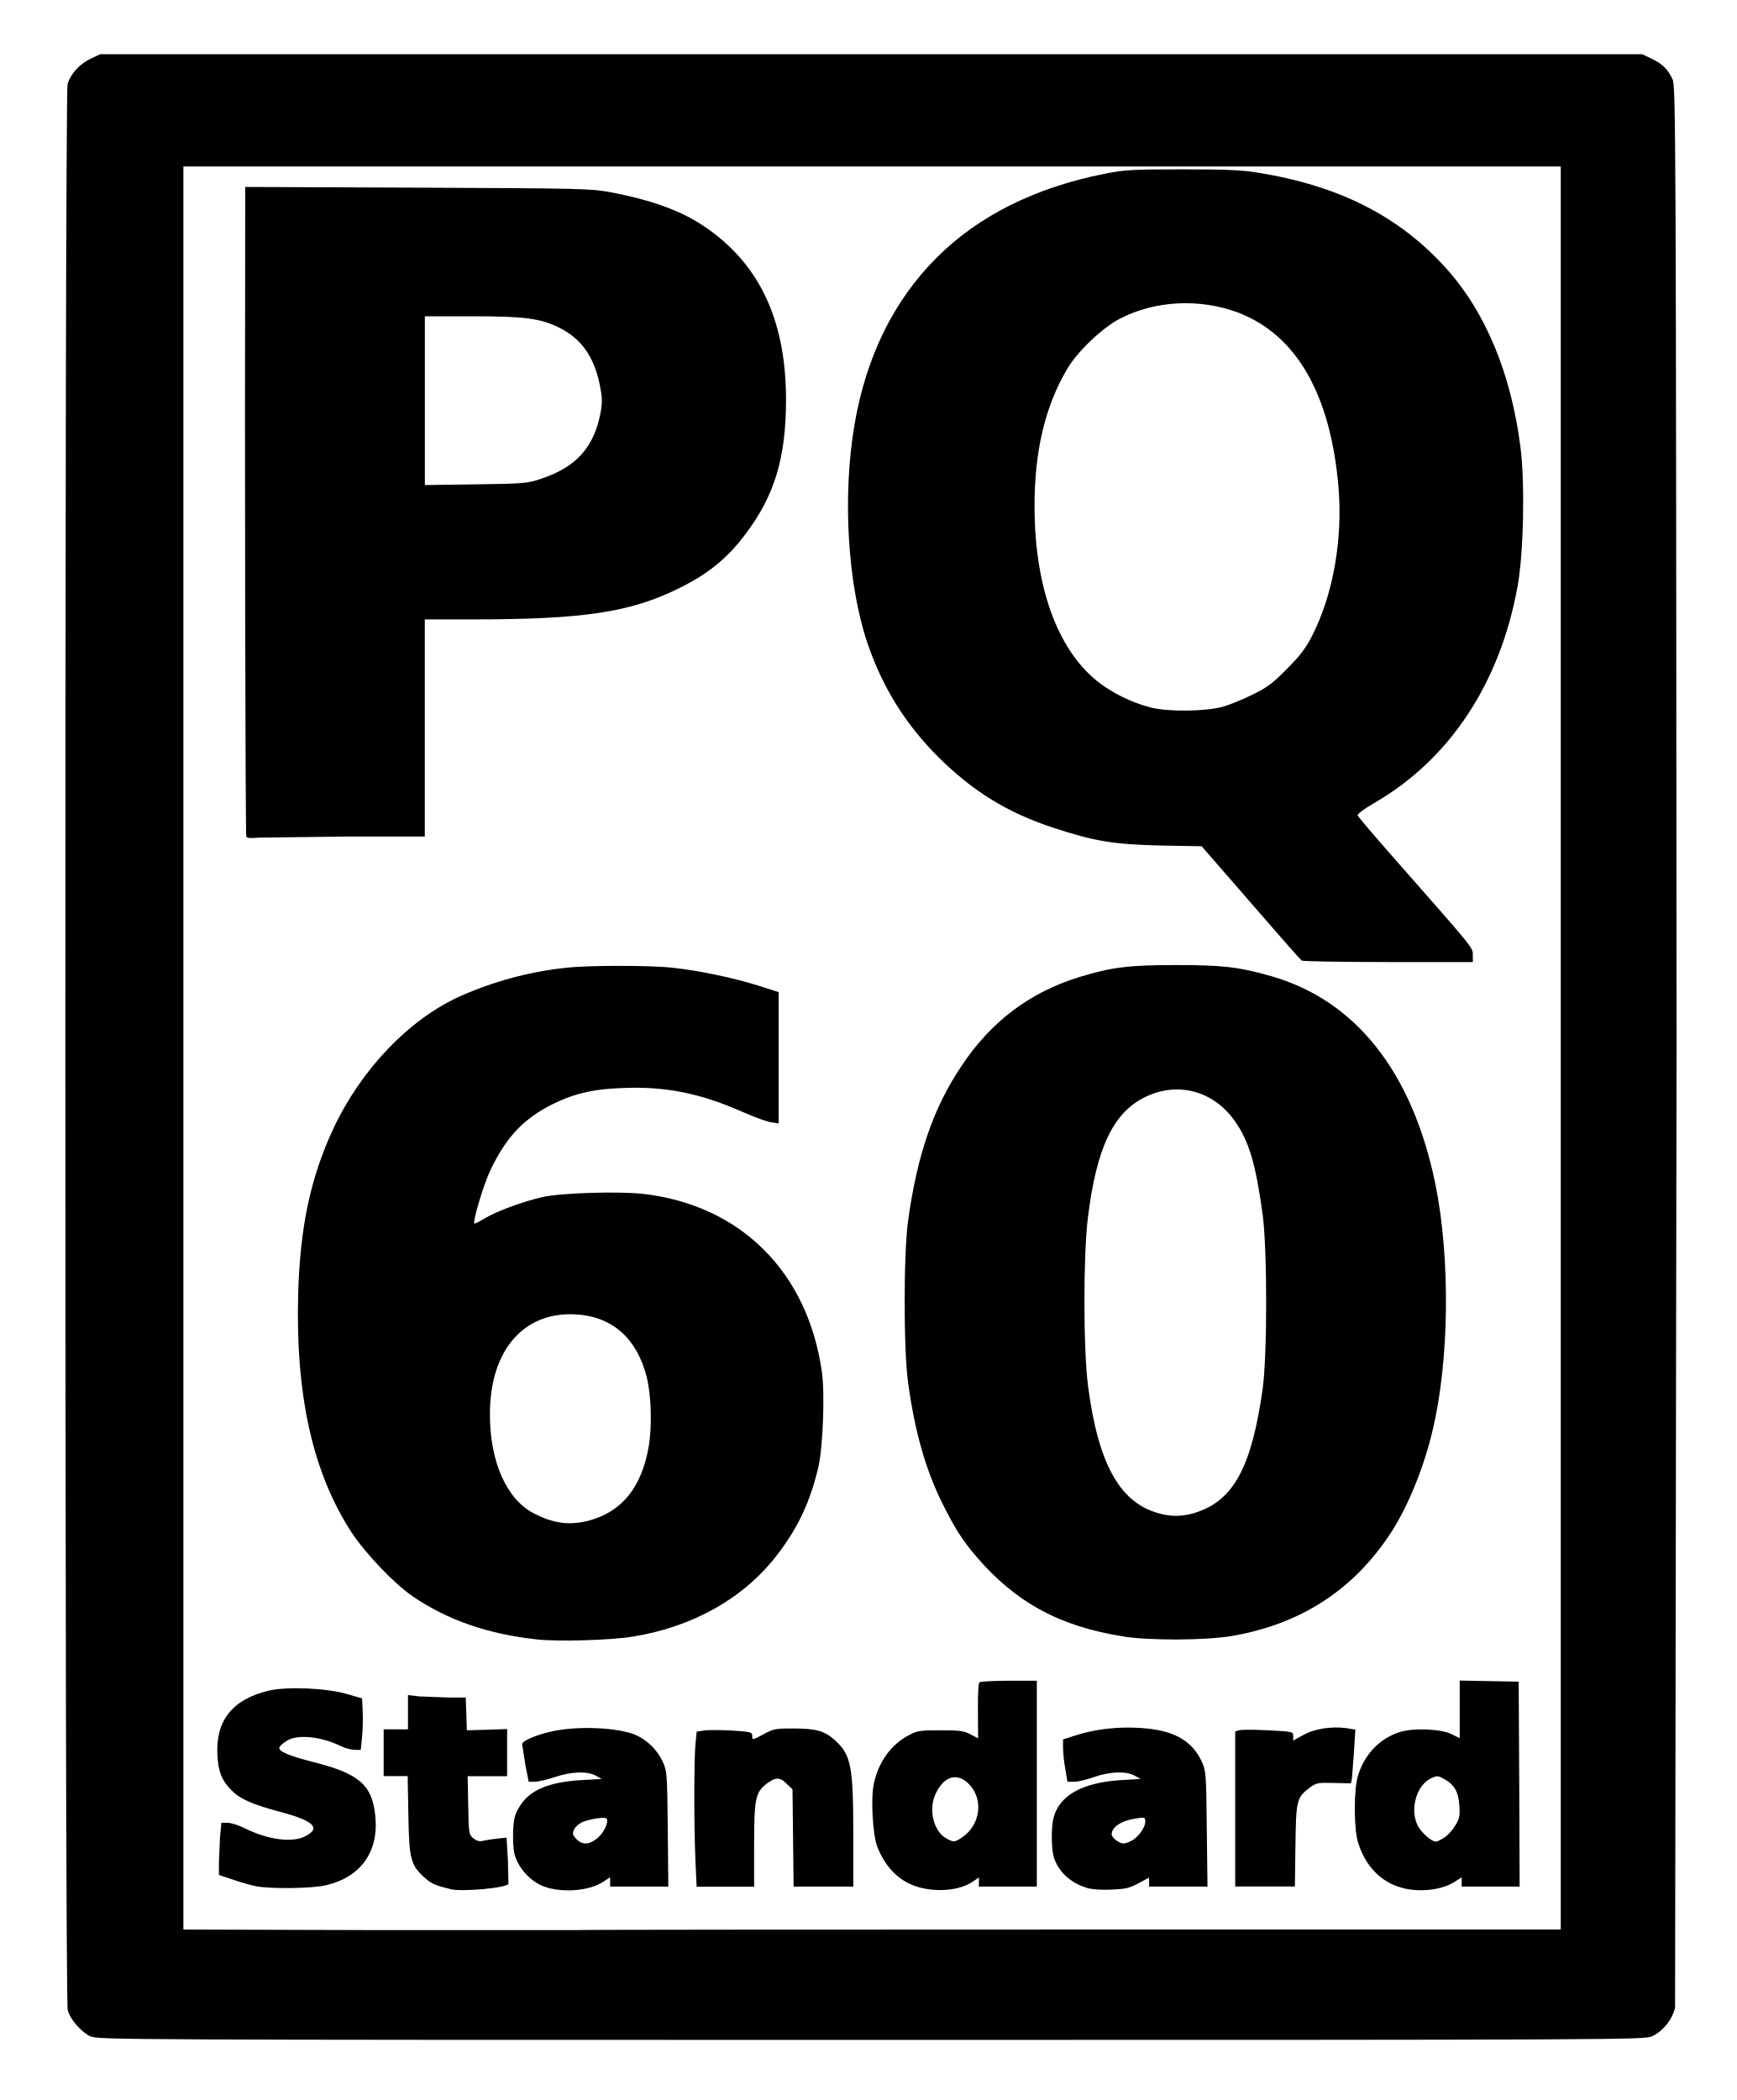
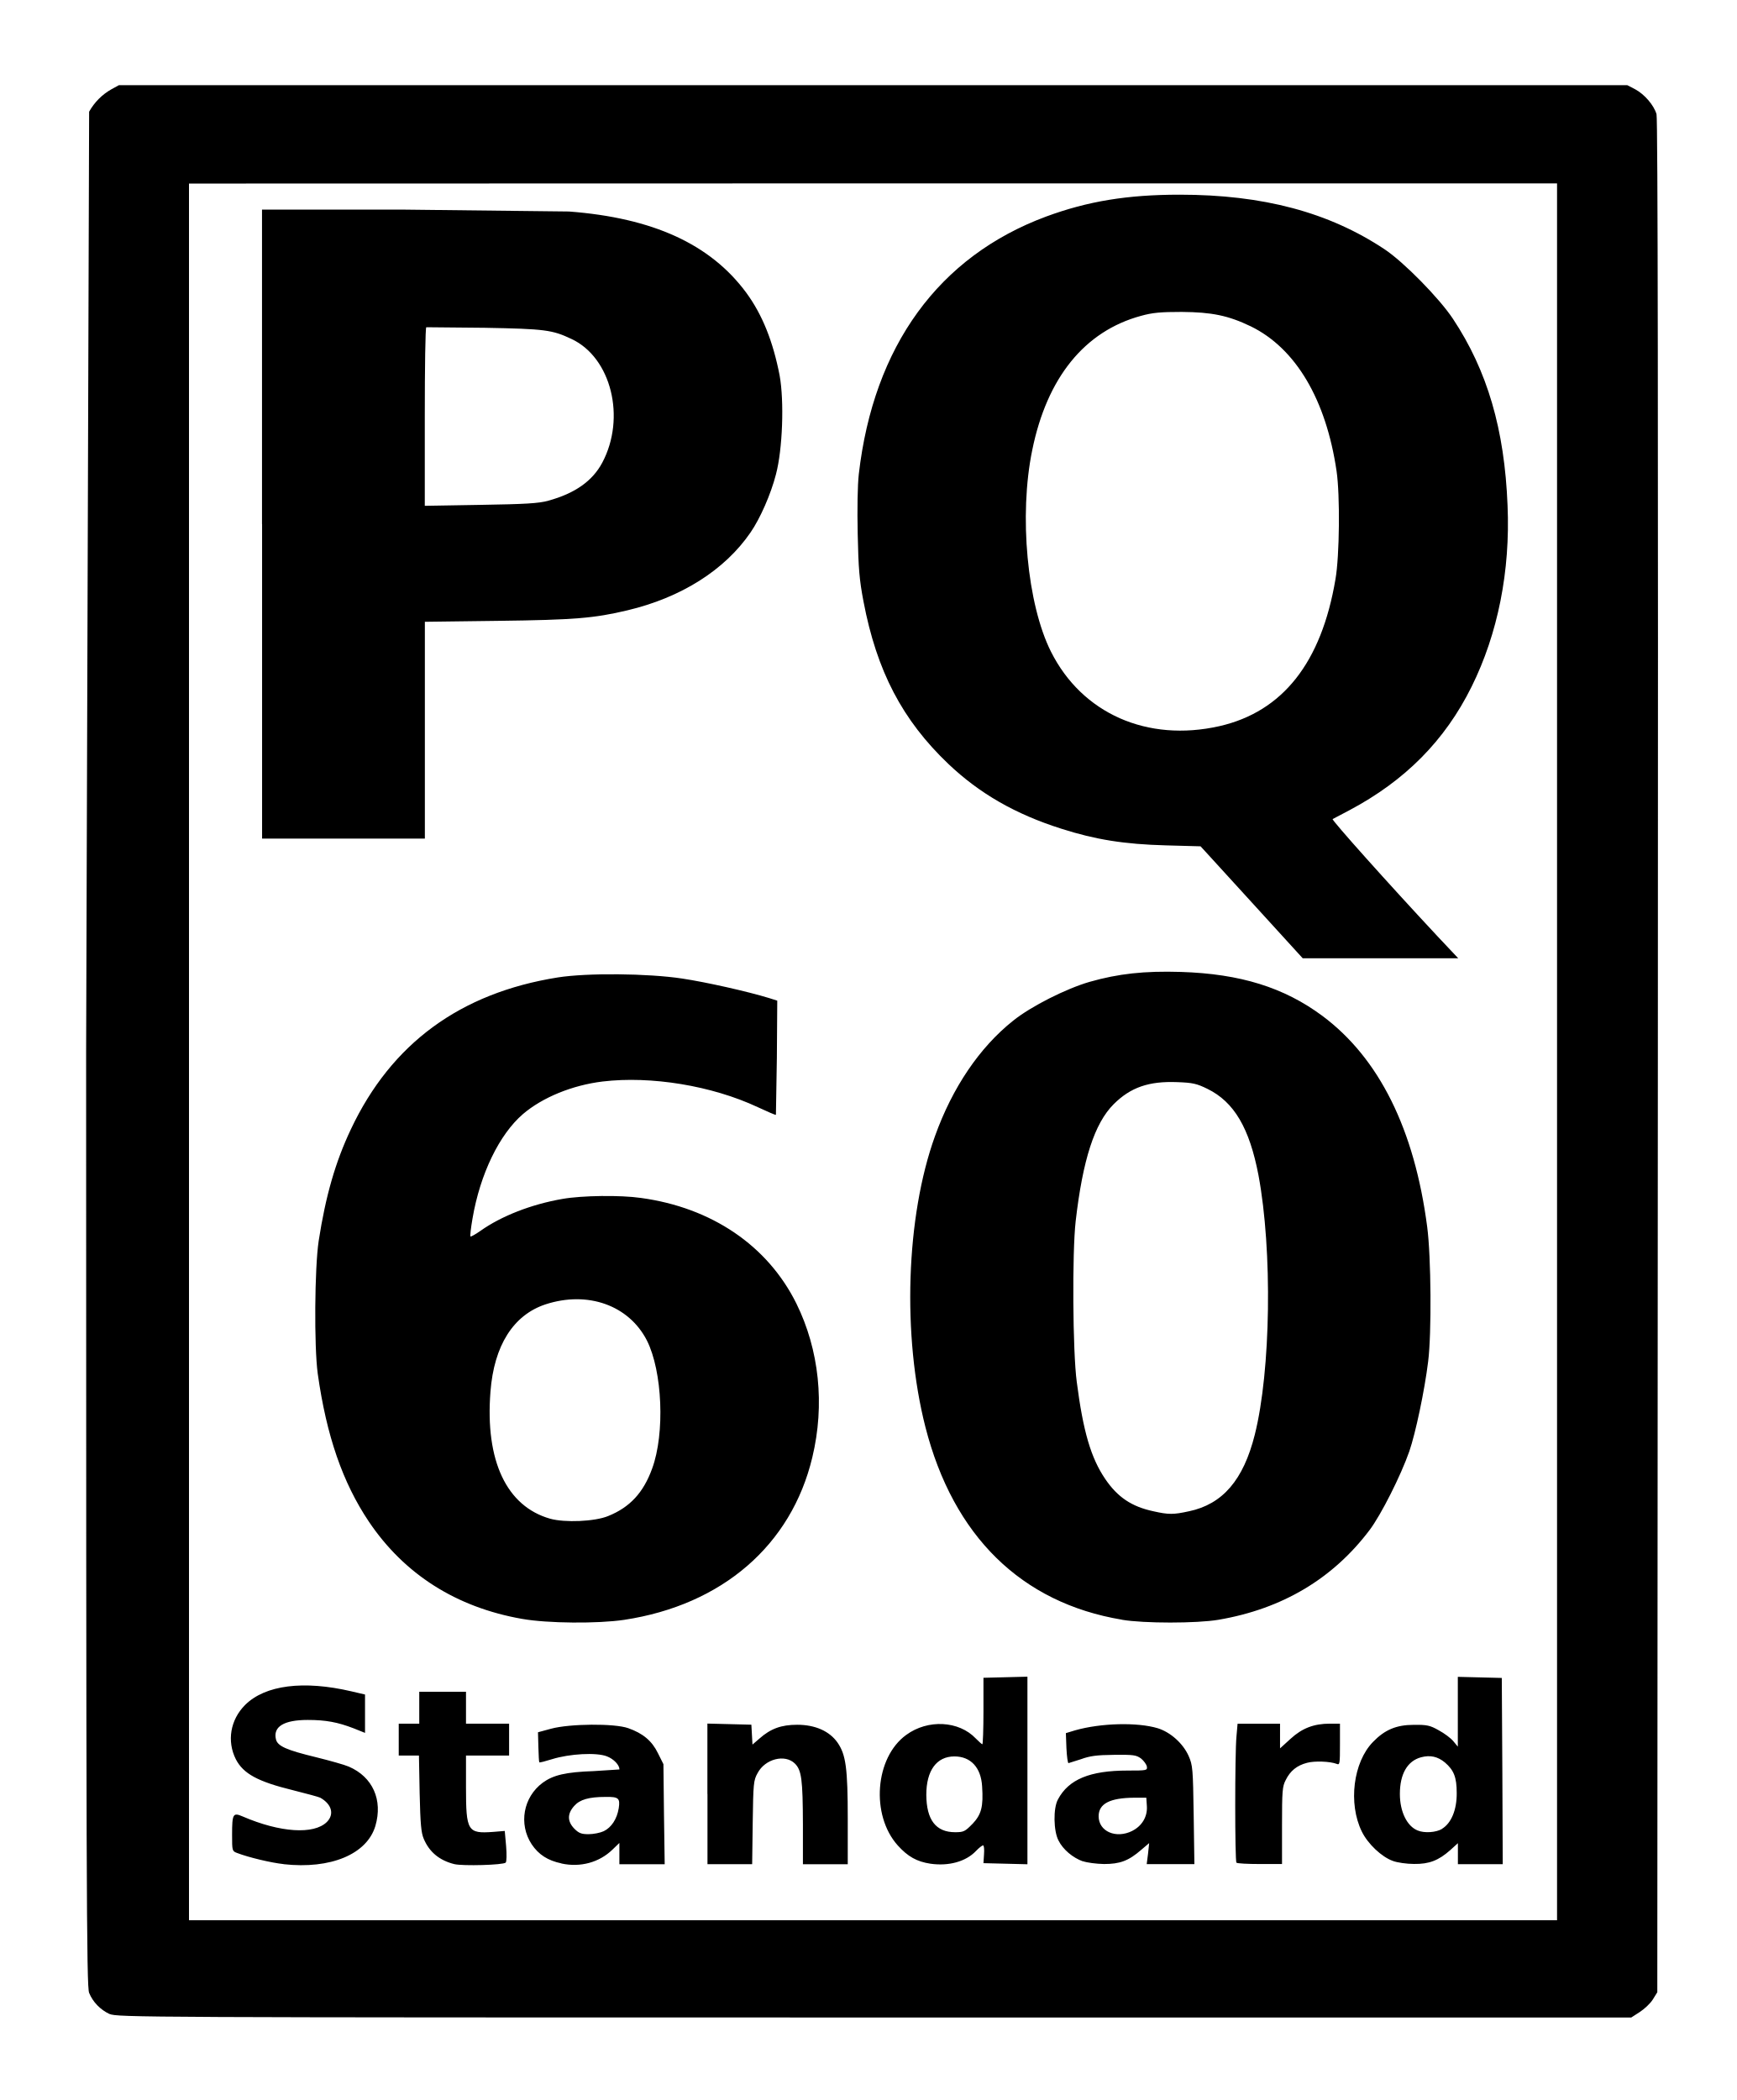
<svg xmlns="http://www.w3.org/2000/svg" width="220" height="266" preserveAspectRatio="xMidYMid meet">
-   <path d="M11.47 257.95c-1.16-.55-2.54-2.09-2.89-3.32-.4-1.3-.4-242.66-.02-243.99.4-1.3 1.54-2.56 2.92-3.2l1.21-.57h97.67 97.67l1.19.57c1.38.64 2.06 1.33 2.66 2.63.4.9.43 6.09.5 121.97l-.19 122.23c-.31 1.49-1.56 3.06-2.94 3.67-.95.43-4.27.45-98.88.45s-97.93-.02-98.88-.45zm124.08-13.54h62.16V132.75 21.09h-87.24-87.24v111.66 111.66l24.61.07H72.9c.26-.05 28.45-.07 62.66-.07zm-78.53-5.14c-1.83-.43-2.39-.66-3.25-1.45-1.75-1.59-1.94-2.32-2.04-7.92l-.09-4.93h-1.52-1.52v-2.96-2.96h1.54 1.54v-2.16-2.18l1.45.17 3.67.14H59l.07 2.09.07 2.06 2.56-.07 2.54-.09V222v2.99h-2.51-2.49l.07 3.7c.07 3.6.09 3.7.66 4.17.4.31.76.43 1.19.31.33-.07 1.14-.21 1.8-.28l1.21-.12.17 2.89.07 2.99c-.52.52-5.9 1-7.4.64zm12.37-.16c-1.94-.52-3.67-2.28-4.22-4.27-.14-.55-.21-1.83-.17-2.89.07-1.56.21-2.13.76-3.03 1.23-2.13 3.65-3.18 7.85-3.44l2.61-.14-.76-.43c-1.09-.59-3.08-.52-5.19.19-.97.33-2.11.59-2.54.59h-.76l-.43-2.2-.4-2.56c0-.43 1.85-1.21 3.86-1.64 3.3-.71 8.39-.47 10.6.5a7.03 7.03 0 0 1 3.37 3.39c.52 1.16.55 1.47.62 8.51l.07 7.28h-3.67-3.7v-.59-.59l-.88.57c-1.61 1.07-4.65 1.4-7.02.76zm6.35-6.33c.78-.69 1.38-1.97 1.11-2.42-.14-.26-2.06.02-3.06.43-.43.19-.9.59-1.07.95-.24.52-.19.69.28 1.19.76.81 1.68.76 2.73-.14zm40.71 6.28c-2.42-.64-4.27-2.44-5.33-5.17-.57-1.52-.83-6.07-.43-7.94.57-2.73 2.18-4.98 4.41-6.14 1.09-.59 1.4-.64 4.03-.64 2.47 0 2.96.07 3.82.52l.95.5-.02-3.46c-.02-2.3.05-3.56.21-3.65.14-.09 1.83-.19 3.77-.19h3.48v13.04 13.04h-3.67H124v-.59-.57l-.83.57c-1.56 1.04-4.34 1.33-6.71.69zm5.43-6.33c2.37-1.59 2.75-4.93.78-6.83-1.47-1.42-3.13-.88-4.15 1.33-.9 1.94-.28 4.62 1.26 5.57 1 .59 1.14.59 2.11-.07zm15.81 6.4c-2.06-.59-3.7-2.11-4.22-3.98-.31-1.04-.31-3.89 0-4.95.78-2.82 3.65-4.41 8.53-4.72l2.49-.14-.76-.43c-1.09-.59-3.15-.52-5.17.19-.9.33-2.04.59-2.49.59h-.85l-.28-1.66a18.34 18.34 0 0 1-.28-2.68v-1.02l1.61-.52c2.96-.95 6.57-1.23 9.86-.76 3.08.45 5.07 1.78 6.12 4.13.52 1.16.55 1.49.62 8.51l.09 7.28h-3.7-3.7v-.57-.57l-1.33.71c-1.14.62-1.64.73-3.39.81-1.23.07-2.47-.02-3.15-.21zm5.83-6.07c.85-.57 1.56-1.64 1.56-2.35 0-.52-.07-.55-1.11-.38-1.9.26-3.15 1.09-3.15 2.02 0 .4.95 1.16 1.49 1.16.28 0 .83-.21 1.21-.45zm34.04 6.05c-2.66-.71-4.67-2.82-5.55-5.81-.52-1.78-.52-6.59 0-8.34.81-2.7 2.7-4.72 5.26-5.55 1.73-.57 5.24-.43 6.64.26l1 .5v-3.65-3.65l3.75.07 3.72.07.07 12.99.05 12.97h-3.67-3.67v-.59-.59l-.88.57c-1.61 1.04-4.46 1.38-6.71.76zm5.36-6.33c.45-.26 1.09-.97 1.42-1.54.55-.9.62-1.28.52-2.54-.09-1.73-.66-2.68-1.94-3.37-.78-.43-.88-.43-1.66-.07-1.85.9-2.7 3.96-1.66 6 .45.88 1.75 2.02 2.3 2.02.12 0 .59-.21 1.02-.5zM32.5 238.94c-.59-.12-1.9-.47-2.92-.83l-1.85-.62v-1.47l.14-3.3.17-1.83h.81c.43 0 1.4.31 2.16.69 2.84 1.42 5.86 1.85 7.54 1.07 2.18-1.04 1.28-1.99-2.92-3.11-3.65-.97-5.17-1.64-6.26-2.73-1.26-1.23-1.73-2.42-1.83-4.48-.24-4.41 1.92-7.09 6.5-8.18 2.35-.55 7.33-.33 9.93.43l1.9.55.07 1.54c.05.85.02 2.32-.07 3.27l-.17 1.71h-.76c-.43 0-1.21-.21-1.75-.47-2.58-1.26-5.62-1.54-6.92-.64-.45.28-.83.64-.88.78-.17.5 1.14 1.07 4.29 1.87 5.86 1.47 7.49 2.92 7.87 6.92.43 4.5-1.9 7.7-6.31 8.7-1.78.4-6.92.47-8.75.12zm55.59-3.46c-.19-4.24-.19-12.68.02-14.67l.14-1.47.92-.14c.5-.09 2.09-.07 3.51 0 2.49.17 2.61.19 2.61.71s0 .52 1.38-.21c1.28-.71 1.49-.76 3.84-.76 2.89 0 3.94.31 5.26 1.49 2.04 1.85 2.32 3.27 2.32 11.95v6.59h-3.77-3.79l-.07-6.16-.07-6.16-.76-.73c-.83-.85-1.42-.83-2.56.05-1.38 1.09-1.54 1.92-1.54 7.75v5.26h-3.65-3.63l-.17-3.48zm68.38-6.33v-9.84l.5-.14c.28-.09 1.94-.09 3.67 0 3.15.17 3.18.17 3.18.73v.57l1.26-.69c1.38-.81 3.63-1.14 5.5-.88l1.11.19-.17 2.75-.26 3.41-.12.64-2.2-.05c-2.06-.05-2.23 0-3.06.62-1.61 1.23-1.71 1.56-1.78 7.35l-.07 5.14h-3.79-3.77v-9.81zm-88.38-21.48c-6.23-.66-11.45-2.47-15.86-5.5-2.3-1.59-5.9-5.36-7.66-8.01-4.93-7.54-7.14-17.33-6.8-30.23.24-8.53 1.56-14.75 4.46-20.98 3.51-7.47 9.51-13.77 15.95-16.71a44.58 44.58 0 0 1 13.47-3.65c2.96-.33 10.69-.33 13.66 0 3.27.36 7.56 1.26 10.67 2.23l2.66.85v8.3 8.32l-.88-.12c-.5-.05-2.13-.64-3.63-1.3-5.36-2.37-9.74-3.27-15.15-3.06-4.05.14-6.54.76-9.55 2.35-3.32 1.78-5.38 4.05-7.3 8.04-.85 1.78-2.28 6.54-2.04 6.78.05.05.64-.24 1.3-.64 1.45-.9 4.95-2.18 7.4-2.73 2.42-.52 9.58-.73 12.75-.38 12.3 1.45 20.77 9.89 22.57 22.52.4 2.82.14 9.51-.45 12.11-1.02 4.29-2.49 7.49-5.05 10.88-4.2 5.59-10.72 9.32-18.47 10.57-2.75.45-9.36.64-12.04.36zm6.47-15.05c4.2-1.11 6.71-4.2 7.61-9.36.45-2.61.33-6.59-.26-8.89-1.23-4.81-4.31-7.56-8.8-7.87-6.71-.47-11.05 4.48-11.05 12.61-.02 6.05 2.13 10.86 5.62 12.61 2.44 1.26 4.48 1.52 6.88.9zm67.8 14.67c-8.13-1.26-13.77-4.34-18.78-10.24-1.68-1.97-2.63-3.48-4.2-6.61-2.11-4.27-3.46-8.94-4.34-15.24-.59-4.22-.59-16.41 0-20.63 1.16-8.34 3.22-14.3 6.78-19.58 3.72-5.59 8.63-9.29 14.84-11.21 4.1-1.26 6.26-1.54 12.33-1.54 5.86 0 7.97.24 12.02 1.4 10.72 3.06 17.9 12.14 20.81 26.31 1.92 9.36 1.78 22.47-.36 31.29-1.11 4.69-3.06 9.44-5.14 12.71-4.72 7.35-11.45 11.76-20.29 13.28-3.27.55-10.34.59-13.68.07zm9.08-15.69c4.81-1.52 7.11-5.74 8.51-15.69.59-4.36.59-17.54 0-22.05-.88-6.42-1.73-9.32-3.51-11.83-2.66-3.82-7.14-5.05-11.21-3.15-4.17 1.94-6.31 6.4-7.42 15.34-.59 4.74-.59 16.69.02 21.34 1.3 10.05 4.13 15.01 9.32 16.22 1.47.36 2.77.28 4.29-.17zm13.44-69.94c-.14-.09-2.42-2.68-5.07-5.74l-6.21-7.14-1.38-1.59-5.17-.09c-6-.14-8.44-.55-13.56-2.23-5.86-1.92-10.24-4.62-14.63-8.98-4.15-4.13-7.09-8.87-8.98-14.44-2.51-7.44-3.18-18.56-1.64-27.64 1.47-8.61 4.95-15.72 10.43-21.19 5.29-5.29 12.52-8.89 21.31-10.62 2.58-.5 3.48-.55 9.84-.55 5.64 0 7.49.09 9.6.43 10.29 1.68 17.78 5.5 23.71 12.04 5.03 5.55 8.3 13.39 9.48 22.76.57 4.46.4 13.35-.36 17.52-2.18 12.23-8.56 21.93-18.06 27.45-1.35.78-2.28 1.47-2.2 1.64.05.17 1.94 2.39 4.22 4.98 10.64 12.09 10.36 11.73 10.36 12.71v.88h-10.72c-5.9 0-10.86-.09-10.98-.19zm-9.96-32.15c.78-.21 2.44-.88 3.67-1.49 1.9-.92 2.58-1.42 4.39-3.25 1.66-1.66 2.39-2.61 3.18-4.13 2.7-5.24 3.96-12.28 3.39-18.99-1.02-11.76-5.36-19.27-12.75-22.07-4.84-1.8-10.45-1.52-14.89.76-2.25 1.16-5.45 4.2-6.73 6.4-2.8 4.74-4.15 10.45-4.13 17.5.02 10 2.87 17.95 7.89 22 1.8 1.47 4.43 2.77 6.8 3.37 2.2.57 6.9.52 9.17-.09zM31.2 105.99c-.12-.19-.21-48.69-.14-78.21v-4.1l21.88.09c21 .09 21.95.12 24.47.59 4.81.92 8.37 2.16 11.14 3.89 7.4 4.65 11.02 11.97 11.02 22.36 0 7.37-1.45 12.16-5.12 17.02-2.32 3.11-4.79 5.1-8.51 6.92-6.12 3.01-12.02 3.91-26.13 3.91h-6v13.75 13.75H44l-11.21.14c-.95.09-1.49.07-1.59-.12zm37.43-45.38c4.41-1.47 6.66-4.01 7.47-8.46.21-1.21.19-1.83-.12-3.39-.73-3.6-2.37-5.9-5.19-7.28-2.35-1.16-4.39-1.42-11.07-1.42h-5.9v10.69 10.69l6.47-.09c6.23-.09 6.52-.12 8.34-.73z" />
+   <path d="M13.87 255.11c-1.16-.55-2.11-1.52-2.58-2.68-.33-.81-.38-12.78-.38-119.2l.38-119.08a7.4 7.4 0 0 1 2.82-2.84l.95-.52h95.54 95.54l1 .52c1.19.64 2.37 2.02 2.7 3.15.17.57.21 39.78.17 119.36l-.07 118.53-.57.92c-.31.5-1.07 1.21-1.66 1.59l-1.07.69h-95.89c-92.86 0-95.94-.02-96.87-.45zm183.37-121.88v-110h-86.65l-86.65.02v109.98 110h86.65 86.65v-110zM35.92 236.12c-1.59-.17-4.43-.85-5.86-1.4-.66-.24-.66-.28-.66-2.32 0-2.66.12-2.84 1.33-2.32 4.77 2.06 9.03 2.32 10.67.71.97-.97.64-2.25-.83-3.08-.17-.09-1.73-.52-3.46-.95-4.46-1.09-6.28-2.09-7.23-3.91-1.16-2.3-.71-5 1.16-6.88 2.54-2.54 7.42-3.15 13.49-1.73l1.71.4v2.42 2.44l-1.42-.57c-2.02-.78-3.53-1.07-5.83-1.07-3.03 0-4.43.85-4.03 2.47.21.85 1.35 1.35 5.07 2.25 1.73.43 3.6.95 4.15 1.19 3.03 1.3 4.34 4.22 3.37 7.52-1.07 3.58-5.67 5.5-11.62 4.84zm21.62 0c-1.87-.47-3.15-1.52-3.86-3.2-.33-.76-.43-1.87-.52-5.74l-.09-4.81h-1.28-1.28v-2.02-2.02h1.3 1.3v-2.02-2.02h2.96 2.96v2.02 2.02h2.73 2.73v2.02 2.02h-2.73-2.73v4.03c0 5.55.21 5.88 3.44 5.64l1.47-.12.17 1.9c.09 1.07.07 1.99-.05 2.11-.31.31-5.45.45-6.52.19zm13.58-.09c-1.73-.36-2.89-1.11-3.77-2.42-1.68-2.56-1.07-5.97 1.4-7.8 1.33-.97 2.92-1.35 6.47-1.47l3.25-.21c0-.57-.73-1.33-1.59-1.66-1.33-.52-4.74-.33-6.95.36-.83.26-1.56.45-1.61.4s-.09-.92-.12-1.94l-.05-1.87 1.66-.45c2.37-.64 8.01-.69 9.77-.07 1.87.66 3.01 1.61 3.77 3.18l.69 1.38.07 6.35.09 6.33h-2.87-2.87v-1.35-1.35l-.88.85c-1.66 1.61-4.05 2.28-6.47 1.75zm5.36-4.08c.97-.47 1.68-1.54 1.9-2.92.19-1.26-.02-1.45-1.68-1.42-2.09 0-3.25.33-3.96 1.14-.9 1-.88 1.97.02 2.89.57.57.9.69 1.8.69.62 0 1.47-.17 1.92-.38zm41.39 4.12c-1.73-.26-2.87-.9-4.15-2.32-3.44-3.84-2.89-11.12 1.07-13.99 2.75-2.02 6.69-1.8 8.82.45.4.4.76.73.83.73s.14-1.9.14-4.2v-4.22l2.8-.07 2.77-.07v11.88 11.88l-2.77-.07-2.8-.07.07-1.11c.05-.64 0-1.14-.12-1.14s-.52.31-.9.71c-1.28 1.35-3.46 1.94-5.76 1.61zm5.31-5.03c1.14-1.21 1.4-2.18 1.23-4.77-.14-2.39-1.45-3.79-3.51-3.79-2.25 0-3.56 1.78-3.56 4.86.02 3.18 1.21 4.74 3.65 4.74 1.07 0 1.26-.09 2.18-1.04zm-33.57-3.81v-8.91l2.8.07 2.77.07.07 1.26.07 1.26.88-.76c1.42-1.26 2.77-1.75 4.79-1.75 2.28 0 4.1.81 5.12 2.28 1.04 1.52 1.28 3.22 1.28 9.65v5.74h-2.84-2.84v-5.03c-.02-5.74-.17-6.88-1.02-7.73-1.26-1.23-3.77-.59-4.72 1.21-.52.92-.55 1.33-.62 6.28l-.07 5.26h-2.84-2.82v-8.89zm47.56 8.54c-1.26-.45-2.51-1.49-3.08-2.63-.64-1.21-.69-4.1-.07-5.22 1.35-2.54 4.05-3.65 8.84-3.65 2.42 0 2.49-.02 2.42-.5-.05-.28-.38-.73-.73-1.02-.62-.45-.97-.5-3.44-.47-2.18.02-3.06.14-4.17.55l-1.59.5c-.09 0-.21-.85-.26-1.9l-.07-1.9 1.19-.36c3.25-.92 7.85-1.04 10.45-.26 1.61.5 3.2 1.92 3.91 3.51.52 1.19.55 1.59.64 7.49l.09 6.21h-3.01-3.03l.17-1.33.14-1.33-1 .85c-1.61 1.4-2.7 1.8-4.72 1.8-.97-.02-2.16-.17-2.68-.36zm6.26-3.86c1.23-.62 1.94-1.8 1.85-3.13l-.07-1.07h-1.54c-3.08.02-4.5.76-4.5 2.35 0 1.92 2.2 2.89 4.27 1.85zm13.2 4.04c-.21-.19-.21-13.89 0-16l.14-1.61h2.68 2.7v1.56 1.56l1.33-1.21c1.47-1.35 2.96-1.92 5-1.92h1.26v2.63c0 2.42-.02 2.63-.4 2.47-.85-.33-2.82-.4-3.77-.14-1.28.33-2.13 1.02-2.7 2.18-.43.81-.47 1.4-.47 5.78v4.86h-2.8c-1.54 0-2.89-.07-2.96-.17zm19.82-.23c-1.42-.5-3.18-2.16-3.94-3.72-1.75-3.56-1.09-8.8 1.42-11.36 1.49-1.54 2.96-2.16 5.17-2.16 1.66-.02 2.06.07 3.15.69.71.38 1.54 1 1.85 1.38l.57.69v-4.43-4.41l2.8.07 2.77.07.07 11.81.05 11.78h-2.84-2.84v-1.33-1.33l-.97.88c-1.47 1.3-2.66 1.78-4.6 1.75-.9 0-2.11-.17-2.66-.38zm6.23-4.08c1.16-.71 1.87-2.39 1.85-4.53 0-1.99-.36-2.89-1.49-3.86-.92-.76-1.87-.97-3.03-.66-1.73.47-2.68 2.11-2.68 4.65 0 2.23.9 4.08 2.25 4.62.85.36 2.35.26 3.11-.21zM66.14 205.06c-8.37-1.47-14.94-5.67-19.42-12.33-3.32-4.95-5.36-10.86-6.47-18.73-.47-3.44-.4-13.39.12-16.83.88-5.67 2.11-9.98 4.08-14.13 5.12-10.86 13.84-17.26 26.2-19.23 3.72-.59 11.43-.52 15.77.14 3.01.45 8.3 1.64 11 2.47l1.04.33-.05 7.21-.12 7.25c-.05.05-1.07-.4-2.3-.97-5.83-2.73-13.54-3.98-19.65-3.25-3.86.47-7.63 2.02-10.1 4.13-2.99 2.58-5.41 7.56-6.38 13.2-.21 1.21-.33 2.23-.26 2.3.05.05.62-.26 1.26-.71 2.63-1.87 6.45-3.37 10.41-4.05 2.44-.43 7.3-.5 9.93-.12 8.98 1.23 16.05 6.05 19.68 13.37 2.89 5.86 3.63 12.8 2.02 19.49-2.66 11.14-11.43 18.7-23.83 20.58-3.34.5-9.72.45-12.92-.12zm10.88-13.02c2.77-1.11 4.48-2.96 5.59-6.02 1.64-4.46 1.3-12.33-.66-16.22-2.28-4.46-7.49-6.33-12.85-4.58-4.08 1.35-6.52 5.22-6.97 11.05-.69 8.77 2.04 14.53 7.56 16.1 1.87.52 5.64.36 7.33-.33zm65.1 13.12c-12.75-2.13-21.36-10.6-24.89-24.39-2.96-11.59-2.47-26.67 1.21-36.86 2.2-6.14 5.64-11.24 9.91-14.63 2.28-1.83 6.71-4.05 9.67-4.91 3.65-1.04 6.92-1.4 11.57-1.26 7.54.24 13.06 1.97 17.9 5.55 7.21 5.36 11.69 14.39 13.3 26.74.5 3.77.57 13.54.12 17.07-.45 3.67-1.59 9.06-2.39 11.38-1.07 3.06-3.56 8.01-5.03 9.96-4.65 6.16-11.05 9.98-19.13 11.36-2.75.47-9.48.47-12.23 0zm8.49-13.73c4.27-.9 6.9-3.96 8.34-9.7 2.04-8.11 2.25-23.33.47-32.86-1.14-5.97-3.08-9.29-6.47-10.95-1.35-.66-1.85-.78-3.84-.85-3.58-.14-5.9.66-8.04 2.8-2.42 2.42-3.91 7.02-4.81 14.82-.45 3.96-.38 16.5.14 20.36.81 6.28 1.8 9.63 3.6 12.28 1.56 2.3 3.34 3.51 6.12 4.1 1.9.43 2.54.43 4.48 0zm8.53-76.5l-6.47-7.09-.59-.64-4.39-.12c-5.26-.14-8.94-.73-13.25-2.11-5.83-1.85-10.36-4.46-14.3-8.2-5.83-5.55-9.08-11.76-10.76-20.6-.52-2.73-.64-4.17-.73-8.53-.07-3.18-.02-6.16.14-7.59 1.87-16.22 10.12-27.57 23.73-32.62 5.26-1.94 10.29-2.77 16.9-2.77 10.6 0 18.92 2.23 25.98 6.92 2.42 1.61 6.92 6.19 8.65 8.8 4.36 6.57 6.54 14.01 6.92 23.64.36 8.3-1.23 16.26-4.55 22.95-3.39 6.85-8.44 11.92-15.5 15.67l-2.11 1.11c-.14.12 7.06 8.18 13.3 14.86l2.61 2.77h-9.84-9.86l-5.88-6.45zm-4.67-22.95c8.01-1.83 12.92-8.04 14.7-18.61.52-2.94.59-10.67.14-13.7-1.33-9.06-5.17-15.55-10.86-18.33-2.87-1.38-4.95-1.8-8.75-1.83-2.66 0-3.7.09-5.17.5-7.14 1.94-11.9 7.82-13.77 17-1.71 8.27-.64 19.53 2.37 25.53 3.94 7.85 12.21 11.5 21.34 9.44zM33.19 66.38V26.55h17.85l21.03.24c10.67.81 17.92 4.15 22.45 10.27 2.06 2.8 3.41 6.21 4.24 10.5.59 3.25.38 9.36-.47 12.54-.64 2.49-1.99 5.57-3.22 7.35-3.27 4.77-8.8 8.25-15.6 9.86-4.2 1-6.71 1.21-16.33 1.33l-9.32.12v13.73 13.73H43.51 33.2V66.39zm36.27-2.96c3.37-.92 5.59-2.49 6.83-4.81 3.03-5.69 1.14-13.32-3.89-15.67-2.44-1.16-3.39-1.28-11-1.42l-7.4-.07c-.12.05-.19 5.14-.19 11.36v11.26l7.06-.12c5.71-.09 7.33-.19 8.58-.52z" />
</svg>
